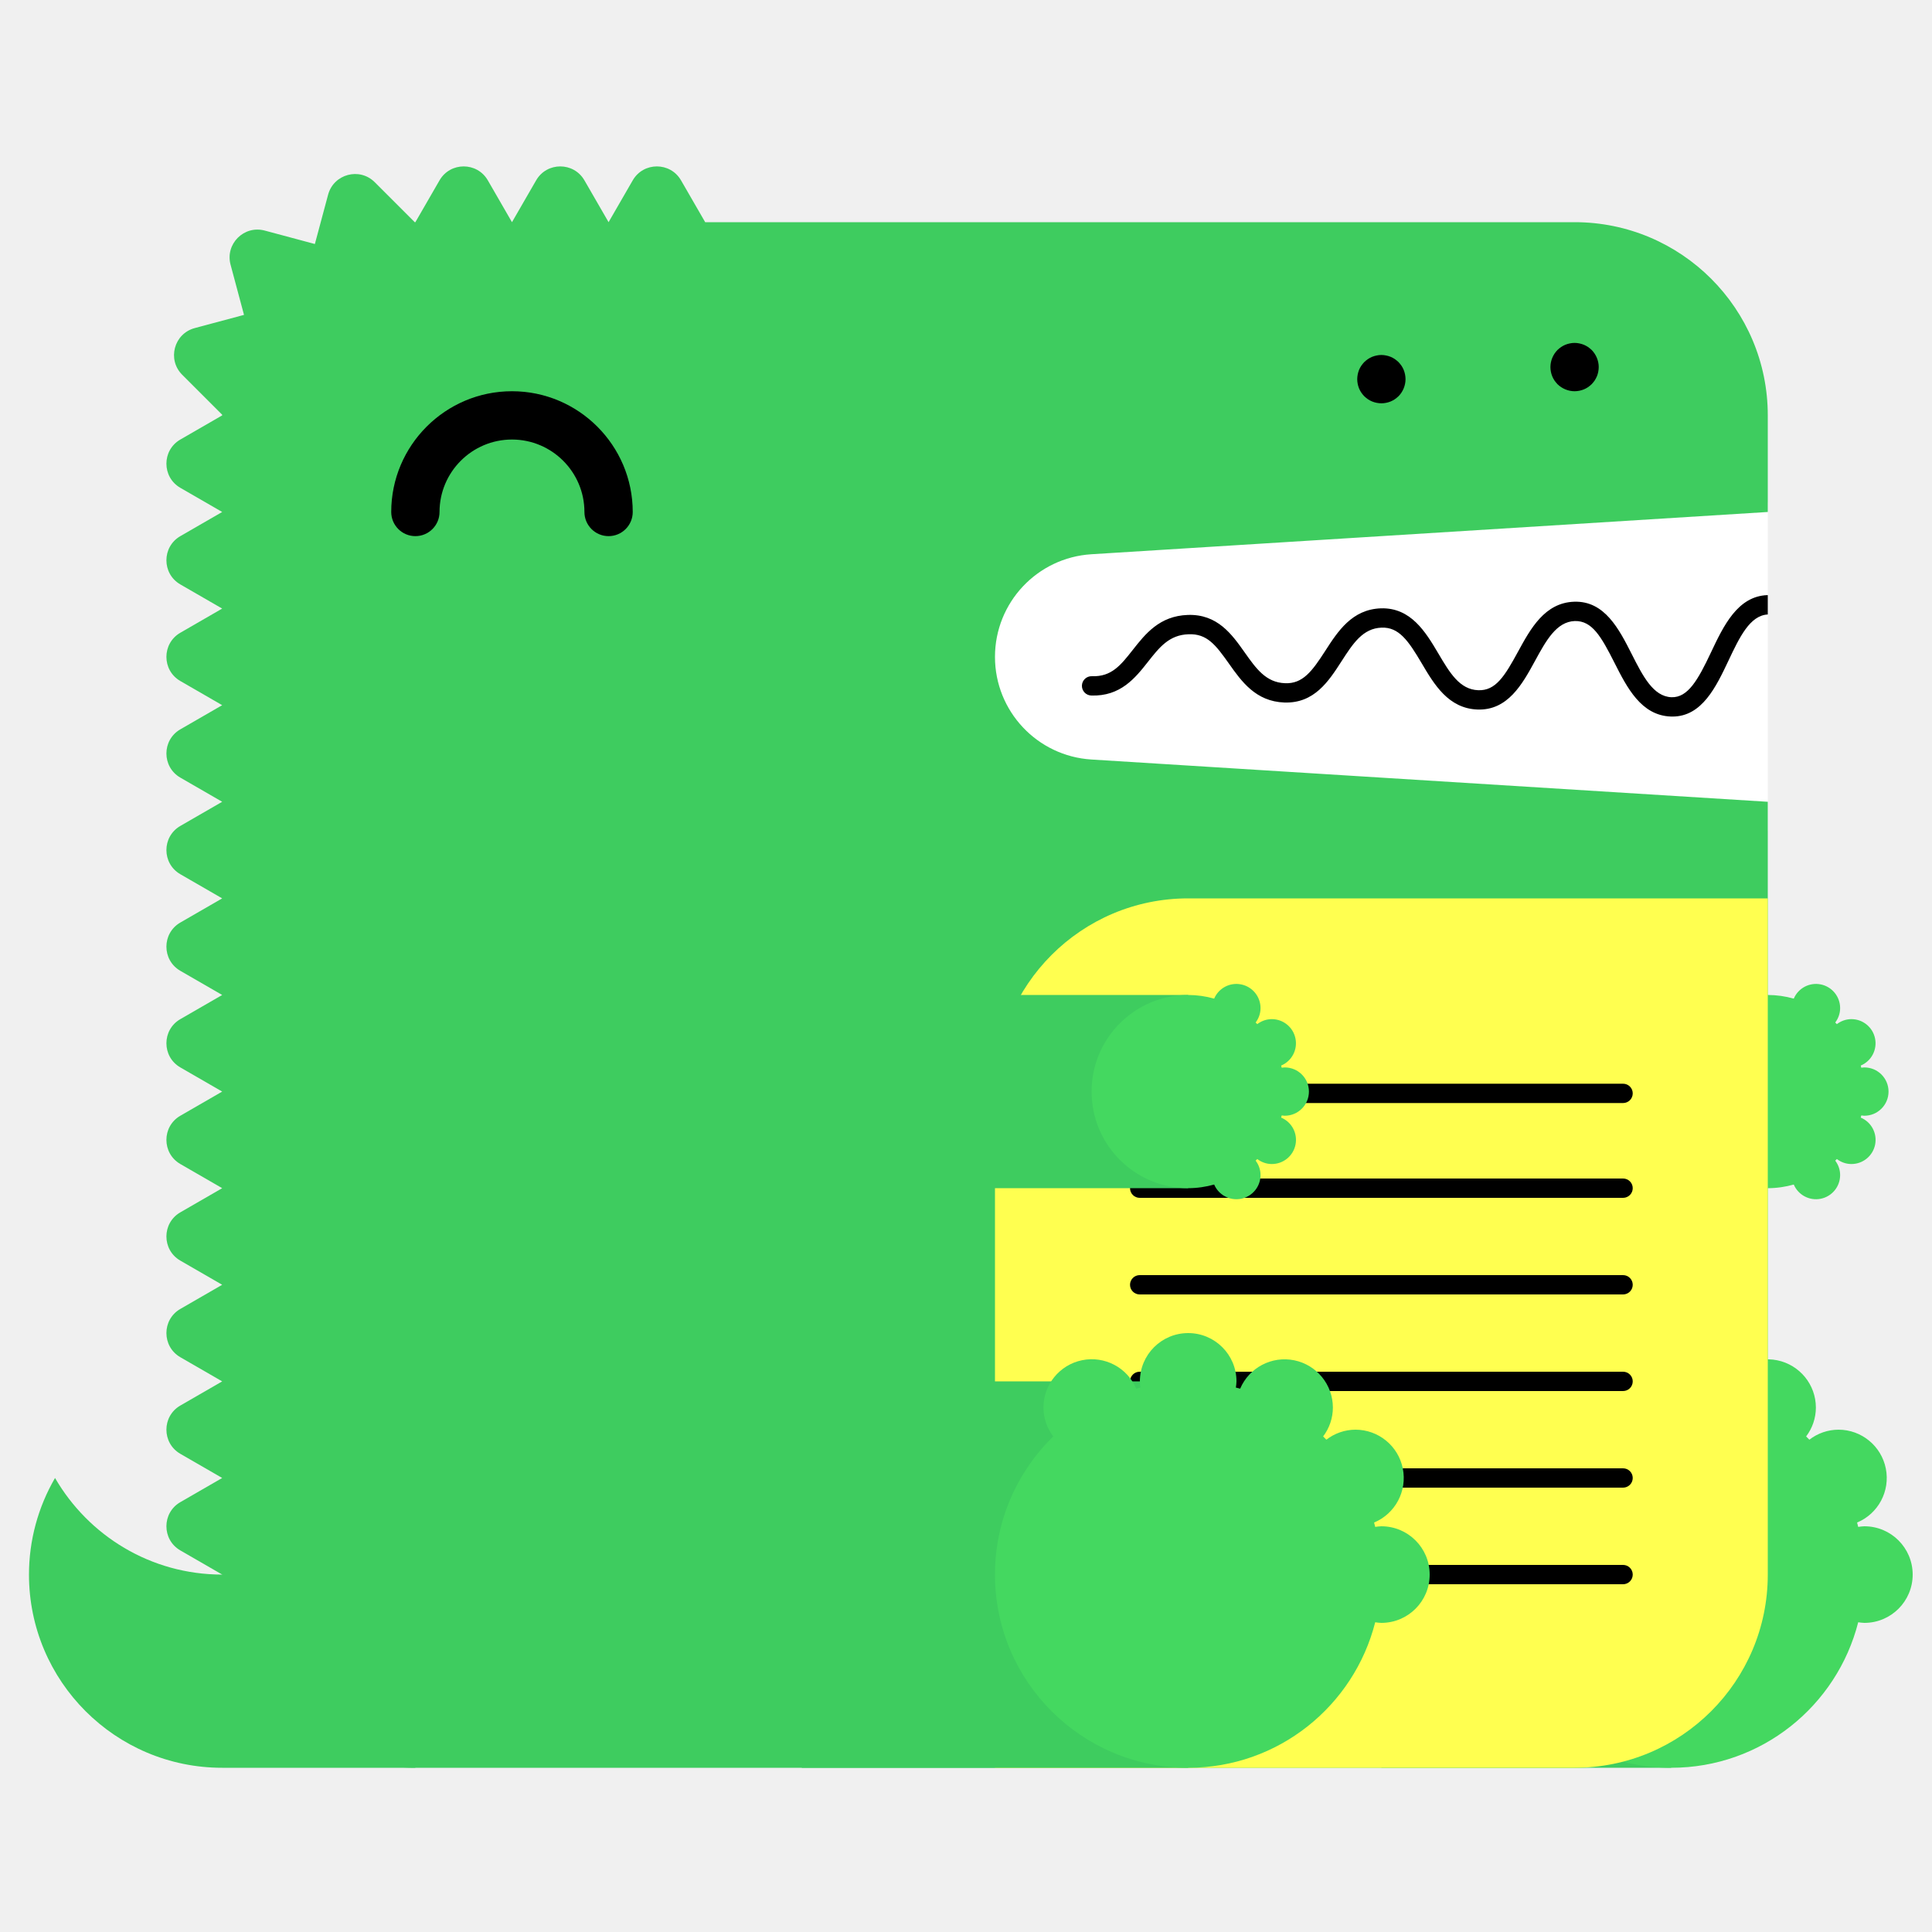
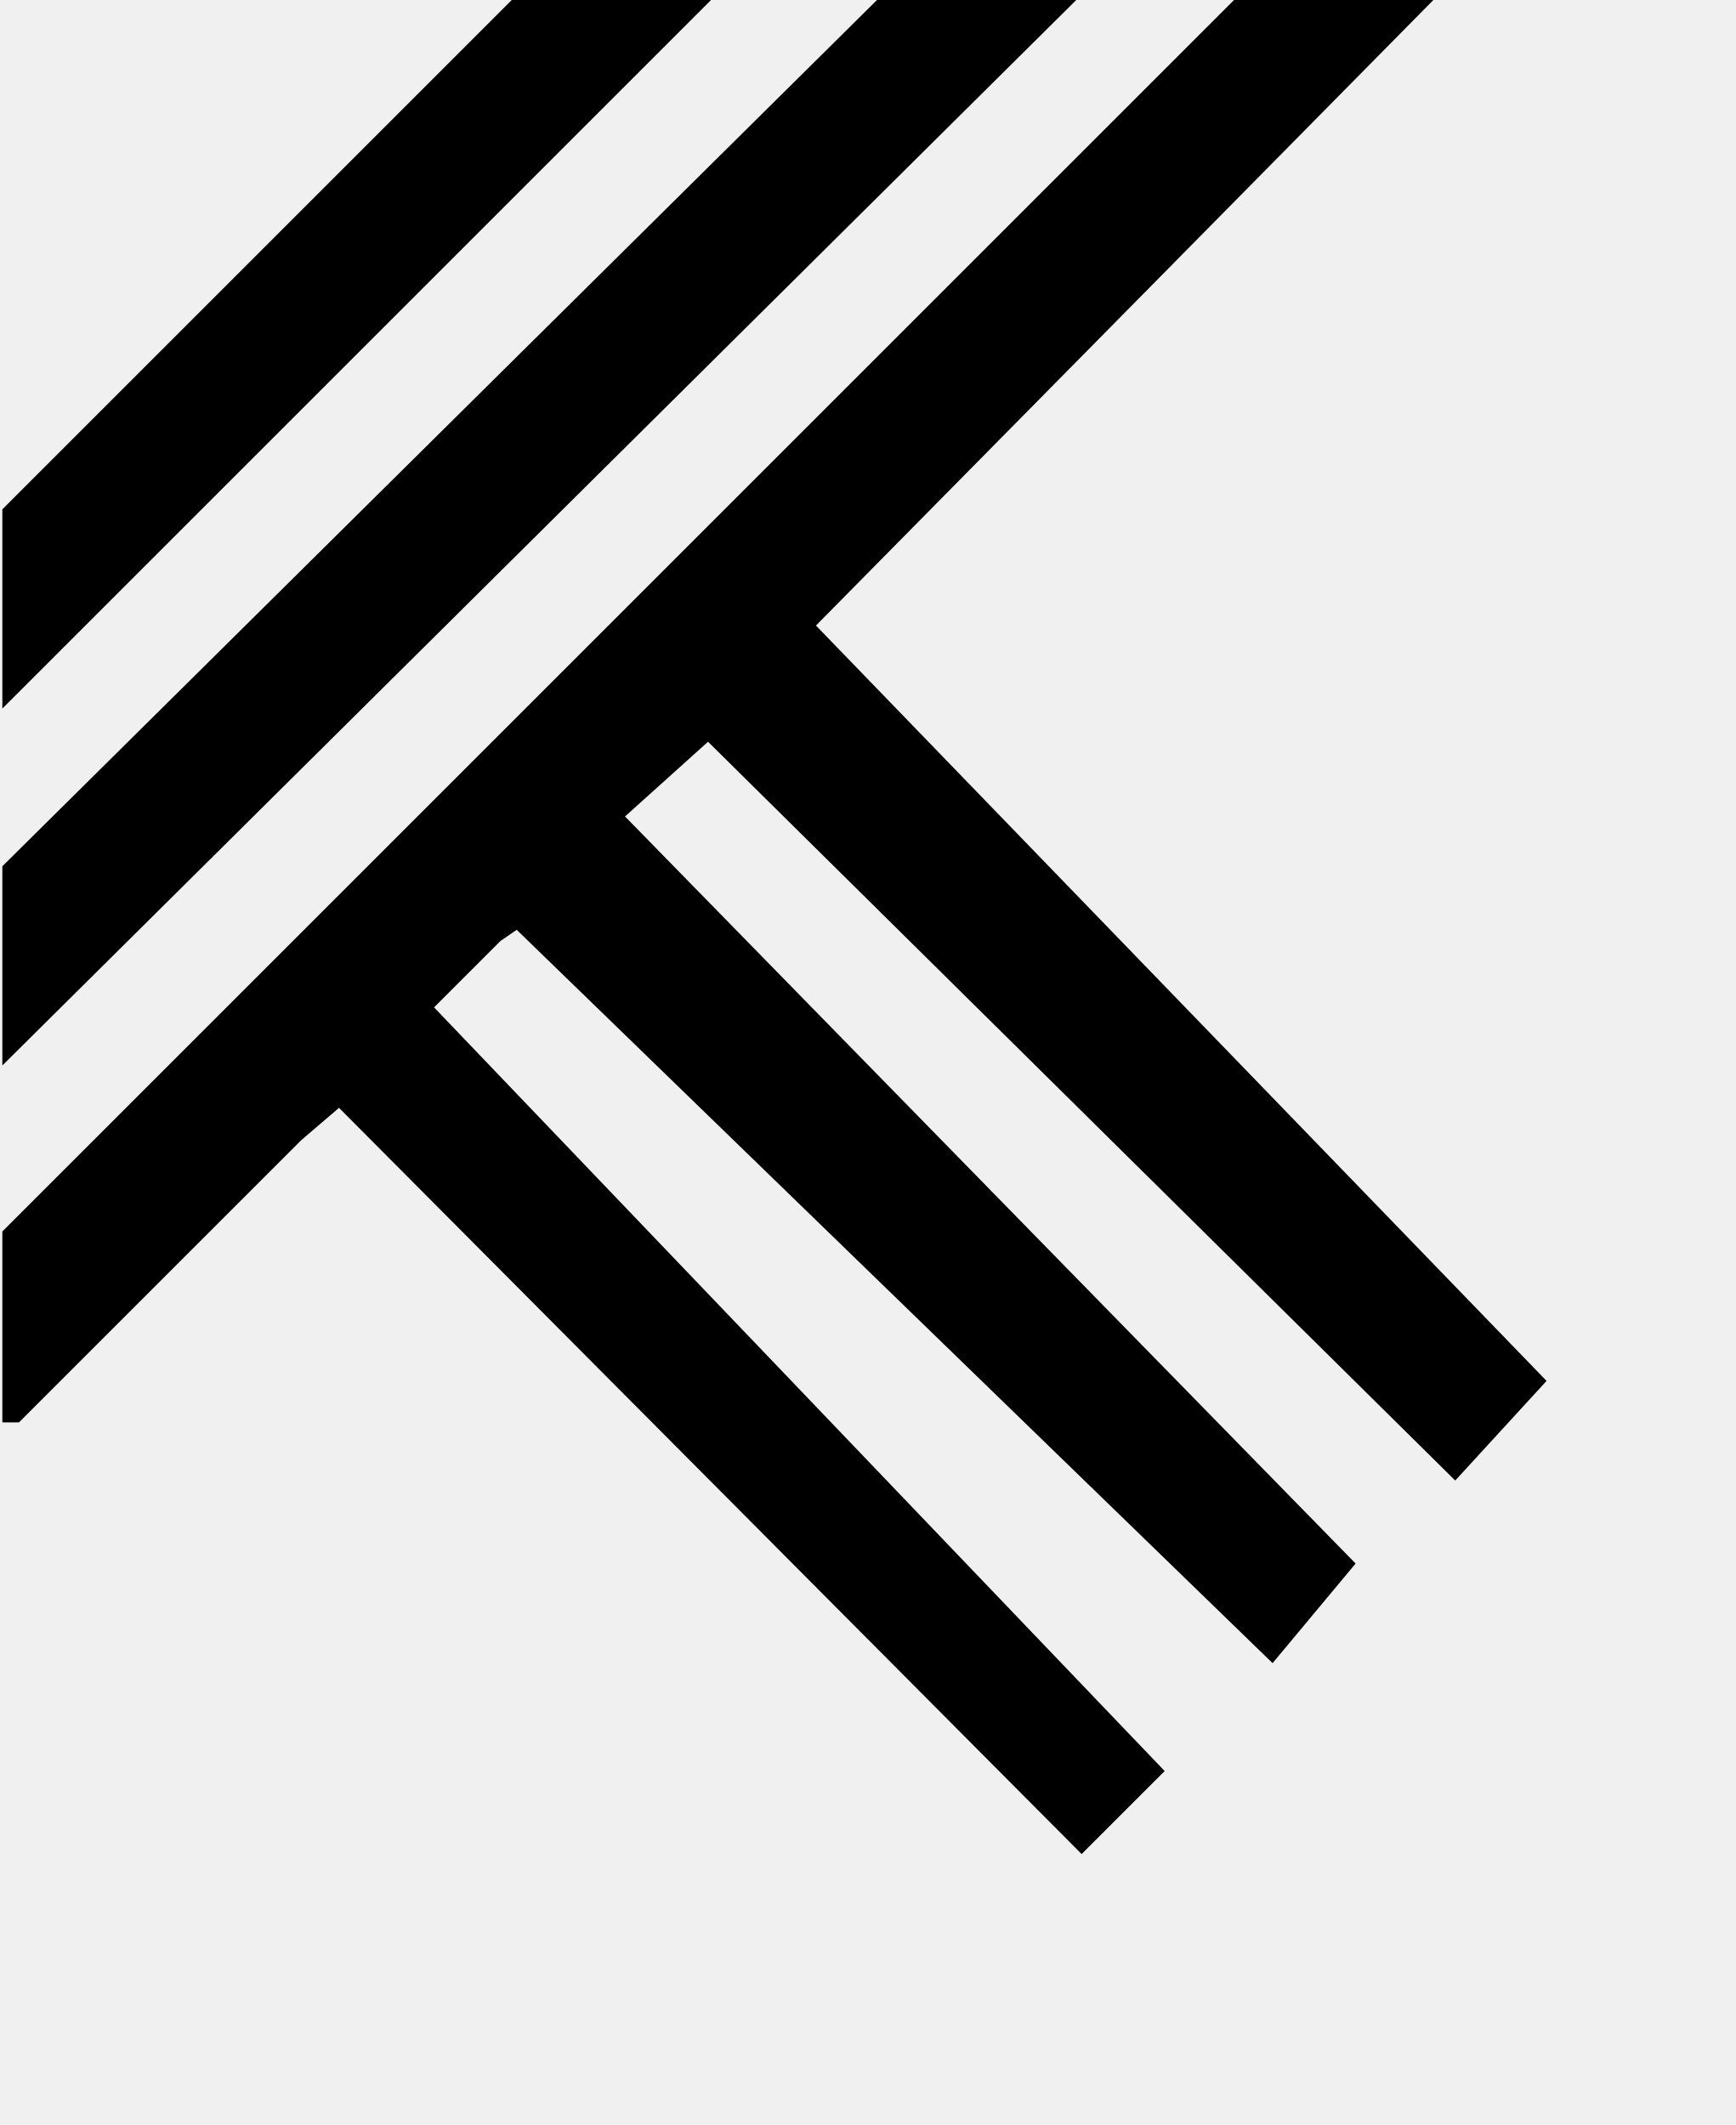
- <svg xmlns="http://www.w3.org/2000/svg" width="200" height="200" viewBox="0 0 200 200">
-   <g fill="none" fill-rule="evenodd">
-     <path fill="#FFF" d="M99 52h84v34H99z" />
-     <path d="M23 163c-7.398 0-13.843-4.027-17.303-10A19.886 19.886 0 0 0 3 163c0 11.046 8.954 20 20 20h20v-20H23z" fill="#3ECC5F" />
-     <path d="M112.98 57.376L183 53V43c0-11.046-8.954-20-20-20H73l-2.5-4.33c-1.112-1.925-3.889-1.925-5 0L63 23l-2.5-4.33c-1.111-1.925-3.889-1.925-5 0L53 23l-2.5-4.33c-1.111-1.925-3.889-1.925-5 0L43 23c-.022 0-.042.003-.065.003l-4.142-4.141c-1.57-1.571-4.252-.853-4.828 1.294l-1.369 5.104-5.192-1.392c-2.148-.575-4.111 1.389-3.535 3.536l1.39 5.193-5.102 1.367c-2.148.576-2.867 3.259-1.296 4.83l4.142 4.142c0 .021-.003.042-.003.064l-4.33 2.5c-1.925 1.111-1.925 3.889 0 5L23 53l-4.33 2.5c-1.925 1.111-1.925 3.889 0 5L23 63l-4.33 2.5c-1.925 1.111-1.925 3.889 0 5L23 73l-4.33 2.5c-1.925 1.111-1.925 3.889 0 5L23 83l-4.33 2.5c-1.925 1.111-1.925 3.889 0 5L23 93l-4.33 2.5c-1.925 1.111-1.925 3.889 0 5L23 103l-4.33 2.5c-1.925 1.111-1.925 3.889 0 5L23 113l-4.33 2.5c-1.925 1.111-1.925 3.889 0 5L23 123l-4.33 2.5c-1.925 1.111-1.925 3.889 0 5L23 133l-4.33 2.5c-1.925 1.111-1.925 3.889 0 5L23 143l-4.33 2.5c-1.925 1.111-1.925 3.889 0 5L23 153l-4.33 2.5c-1.925 1.111-1.925 3.889 0 5L23 163c0 11.046 8.954 20 20 20h120c11.046 0 20-8.954 20-20V83l-70.02-4.376A10.645 10.645 0 0 1 103 68c0-5.621 4.37-10.273 9.98-10.624" fill="#3ECC5F" />
-     <path fill="#3ECC5F" d="M143 183h30v-40h-30z" />
-     <path d="M193 158c-.219 0-.428.037-.639.064-.038-.15-.074-.301-.116-.451A5 5 0 0 0 190.32 148a4.96 4.96 0 0 0-3.016 1.036 26.531 26.531 0 0 0-.335-.336 4.955 4.955 0 0 0 1.011-2.987 5 5 0 0 0-9.599-1.959c-.148-.042-.297-.077-.445-.115.027-.211.064-.42.064-.639a5 5 0 0 0-5-5 5 5 0 0 0-5 5c0 .219.037.428.064.639-.148.038-.297.073-.445.115a4.998 4.998 0 0 0-9.599 1.959c0 1.125.384 2.151 1.011 2.987-3.717 3.632-6.031 8.693-6.031 14.3 0 11.046 8.954 20 20 20 9.339 0 17.16-6.41 19.361-15.064.211.027.42.064.639.064a5 5 0 0 0 5-5 5 5 0 0 0-5-5" fill="#44D860" />
-     <path fill="#3ECC5F" d="M153 123h30v-20h-30z" />
-     <path d="M193 115.5a2.5 2.5 0 1 0 0-5c-.109 0-.214.019-.319.032-.02-.075-.037-.15-.058-.225a2.501 2.501 0 0 0-.963-4.807c-.569 0-1.088.197-1.508.518a6.653 6.653 0 0 0-.168-.168c.314-.417.506-.931.506-1.494a2.5 2.5 0 0 0-4.8-.979A9.987 9.987 0 0 0 183 103c-5.522 0-10 4.478-10 10s4.478 10 10 10c.934 0 1.833-.138 2.69-.377a2.5 2.5 0 0 0 4.8-.979c0-.563-.192-1.077-.506-1.494.057-.055.113-.111.168-.168.42.321.939.518 1.508.518a2.5 2.5 0 0 0 .963-4.807c.021-.074.038-.15.058-.225.105.013.21.032.319.032" fill="#44D860" />
-     <path d="M63 55.5a2.5 2.5 0 0 1-2.5-2.5c0-4.136-3.364-7.5-7.5-7.5s-7.5 3.364-7.5 7.5a2.5 2.5 0 1 1-5 0c0-6.893 5.607-12.5 12.5-12.5S65.5 46.107 65.5 53a2.5 2.5 0 0 1-2.5 2.5" fill="#000" />
-     <path d="M103 183h60c11.046 0 20-8.954 20-20V93h-60c-11.046 0-20 8.954-20 20v70z" fill="#FFFF50" />
-     <path d="M168.02 124h-50.04a1 1 0 1 1 0-2h50.04a1 1 0 1 1 0 2m0 20h-50.04a1 1 0 1 1 0-2h50.04a1 1 0 1 1 0 2m0 20h-50.04a1 1 0 1 1 0-2h50.04a1 1 0 1 1 0 2m0-49.814h-50.04a1 1 0 1 1 0-2h50.04a1 1 0 1 1 0 2m0 19.814h-50.04a1 1 0 1 1 0-2h50.04a1 1 0 1 1 0 2m0 20h-50.04a1 1 0 1 1 0-2h50.04a1 1 0 1 1 0 2M183 61.611c-.012 0-.022-.006-.034-.005-3.09.105-4.552 3.196-5.842 5.923-1.346 2.85-2.387 4.703-4.093 4.647-1.889-.068-2.969-2.202-4.113-4.46-1.314-2.594-2.814-5.536-5.963-5.426-3.046.104-4.513 2.794-5.807 5.167-1.377 2.528-2.314 4.065-4.121 3.994-1.927-.07-2.951-1.805-4.136-3.813-1.321-2.236-2.848-4.75-5.936-4.664-2.994.103-4.465 2.385-5.763 4.4-1.373 2.13-2.335 3.428-4.165 3.351-1.973-.07-2.992-1.51-4.171-3.177-1.324-1.873-2.816-3.993-5.895-3.89-2.928.1-4.399 1.97-5.696 3.618-1.232 1.564-2.194 2.802-4.229 2.724a1 1 0 0 0-.072 2c3.017.101 4.545-1.8 5.872-3.487 1.177-1.496 2.193-2.787 4.193-2.855 1.926-.082 2.829 1.115 4.195 3.045 1.297 1.834 2.769 3.914 5.731 4.021 3.103.104 4.596-2.215 5.918-4.267 1.182-1.834 2.202-3.417 4.15-3.484 1.793-.067 2.769 1.35 4.145 3.681 1.297 2.197 2.766 4.686 5.787 4.796 3.125.108 4.634-2.62 5.949-5.035 1.139-2.088 2.214-4.06 4.119-4.126 1.793-.042 2.728 1.595 4.111 4.33 1.292 2.553 2.757 5.445 5.825 5.556l.169.003c3.064 0 4.518-3.075 5.805-5.794 1.139-2.41 2.217-4.68 4.067-4.773v-2z" fill="#000" />
-     <path fill="#3ECC5F" d="M83 183h40v-40H83z" />
-     <path d="M143 158c-.219 0-.428.037-.639.064-.038-.15-.074-.301-.116-.451A5 5 0 0 0 140.32 148a4.96 4.96 0 0 0-3.016 1.036 26.531 26.531 0 0 0-.335-.336 4.955 4.955 0 0 0 1.011-2.987 5 5 0 0 0-9.599-1.959c-.148-.042-.297-.077-.445-.115.027-.211.064-.42.064-.639a5 5 0 0 0-5-5 5 5 0 0 0-5 5c0 .219.037.428.064.639-.148.038-.297.073-.445.115a4.998 4.998 0 0 0-9.599 1.959c0 1.125.384 2.151 1.011 2.987-3.717 3.632-6.031 8.693-6.031 14.3 0 11.046 8.954 20 20 20 9.339 0 17.16-6.41 19.361-15.064.211.027.42.064.639.064a5 5 0 0 0 5-5 5 5 0 0 0-5-5" fill="#44D860" />
-     <path fill="#3ECC5F" d="M83 123h40v-20H83z" />
-     <path d="M133 115.5a2.5 2.5 0 1 0 0-5c-.109 0-.214.019-.319.032-.02-.075-.037-.15-.058-.225a2.501 2.501 0 0 0-.963-4.807c-.569 0-1.088.197-1.508.518a6.653 6.653 0 0 0-.168-.168c.314-.417.506-.931.506-1.494a2.5 2.5 0 0 0-4.8-.979A9.987 9.987 0 0 0 123 103c-5.522 0-10 4.478-10 10s4.478 10 10 10c.934 0 1.833-.138 2.69-.377a2.5 2.5 0 0 0 4.8-.979c0-.563-.192-1.077-.506-1.494.057-.055.113-.111.168-.168.42.321.939.518 1.508.518a2.5 2.5 0 0 0 .963-4.807c.021-.074.038-.15.058-.225.105.013.21.032.319.032" fill="#44D860" />
-     <path d="M143 41.75c-.16 0-.33-.02-.49-.05a2.52 2.52 0 0 1-.47-.14c-.15-.06-.29-.14-.431-.23-.13-.09-.259-.2-.38-.31-.109-.12-.219-.24-.309-.38s-.17-.28-.231-.43a2.619 2.619 0 0 1-.189-.96c0-.16.02-.33.05-.49.03-.16.08-.31.139-.47.061-.15.141-.29.231-.43.09-.13.2-.26.309-.38.121-.11.25-.22.38-.31.141-.09.281-.17.431-.23.149-.06.31-.11.47-.14.32-.07.65-.07.98 0 .159.03.32.08.47.14.149.06.29.14.43.23.13.09.259.2.38.31.11.12.22.25.31.38.09.14.17.28.23.43.06.16.11.31.14.47.029.16.05.33.05.49 0 .66-.271 1.31-.73 1.77-.121.11-.25.22-.38.31-.14.09-.281.17-.43.23a2.565 2.565 0 0 1-.96.19m20-1.25c-.66 0-1.3-.27-1.771-.73a3.802 3.802 0 0 1-.309-.38c-.09-.14-.17-.28-.231-.43a2.619 2.619 0 0 1-.189-.96c0-.66.27-1.3.729-1.77.121-.11.25-.22.38-.31.141-.09.281-.17.431-.23.149-.06.31-.11.47-.14.32-.07.66-.07.98 0 .159.03.32.08.47.14.149.06.29.14.43.23.13.09.259.2.38.31.459.47.73 1.11.73 1.77 0 .16-.021.33-.05.49-.03.16-.08.32-.14.47-.07.15-.14.29-.23.43-.09.13-.2.26-.31.38-.121.11-.25.22-.38.31-.14.09-.281.17-.43.23a2.565 2.565 0 0 1-.96.19" fill="#000" />
-   </g>
+ <svg xmlns="http://www.w3.org/2000/svg" version="1.1" width="209" height="256">
+   <path d="M 62.282 -0.641 L 86.282 -0.641 L 0.282 85.359 L 0.282 61.359 L 62.282 -0.641 Z" fill="#000000" style="stroke-width: 1;" />
+   <path d="M 106.282 -0.641 L 130.282 -0.641 L 0.282 128.359 L 0.282 104.359 L 106.282 -0.641 Z" fill="#000000" style="stroke-width: 1;" />
+   <path d="M 149.282 -0.641 L 173.282 -0.641 L 98.282 75.359 L 186.282 166.359 L 175.282 178.359 L 85.282 89.359 L 75.282 98.359 L 163.282 188.359 L 153.282 200.359 L 62.236 112.014 L 60.282 113.359 L 52.282 121.359 L 140.282 213.359 L 130.282 223.359 L 40.834 133.462 L 36.282 137.359 L 2.282 171.359 L 0.282 171.359 L 0.282 148.359 L 149.282 -0.641 Z" fill="#000000" style="stroke-width: 1;" />
</svg>
